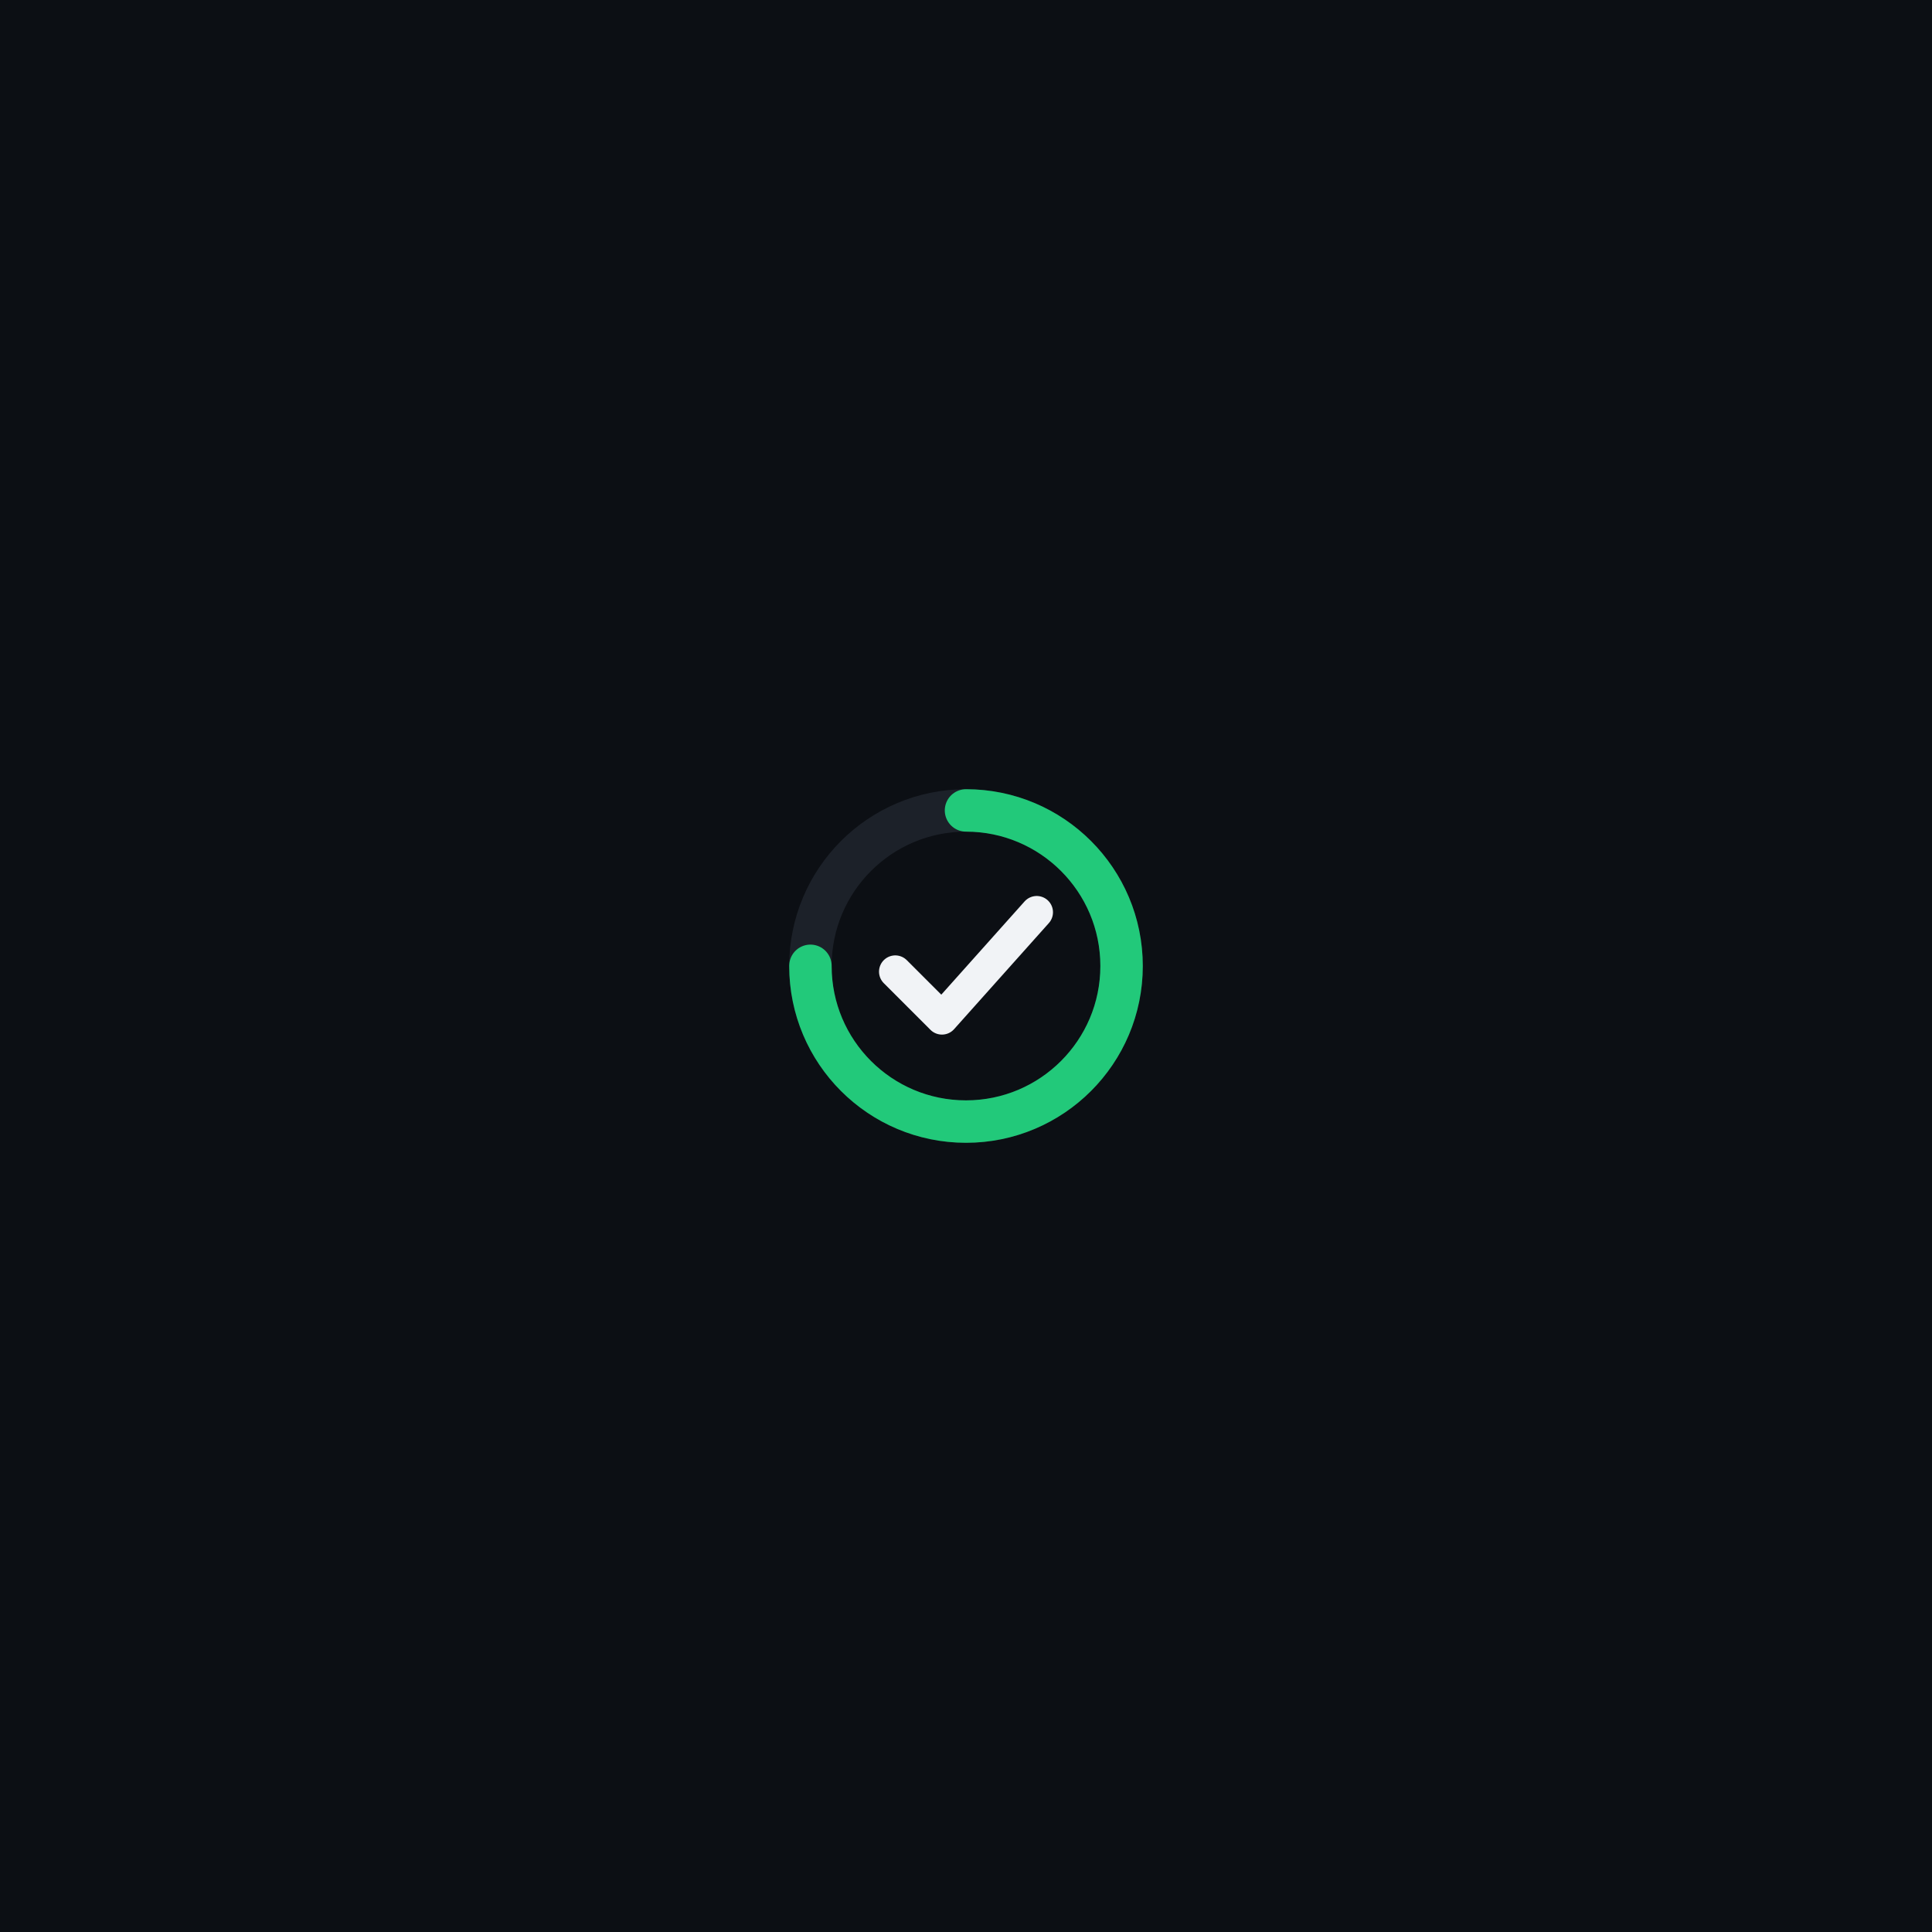
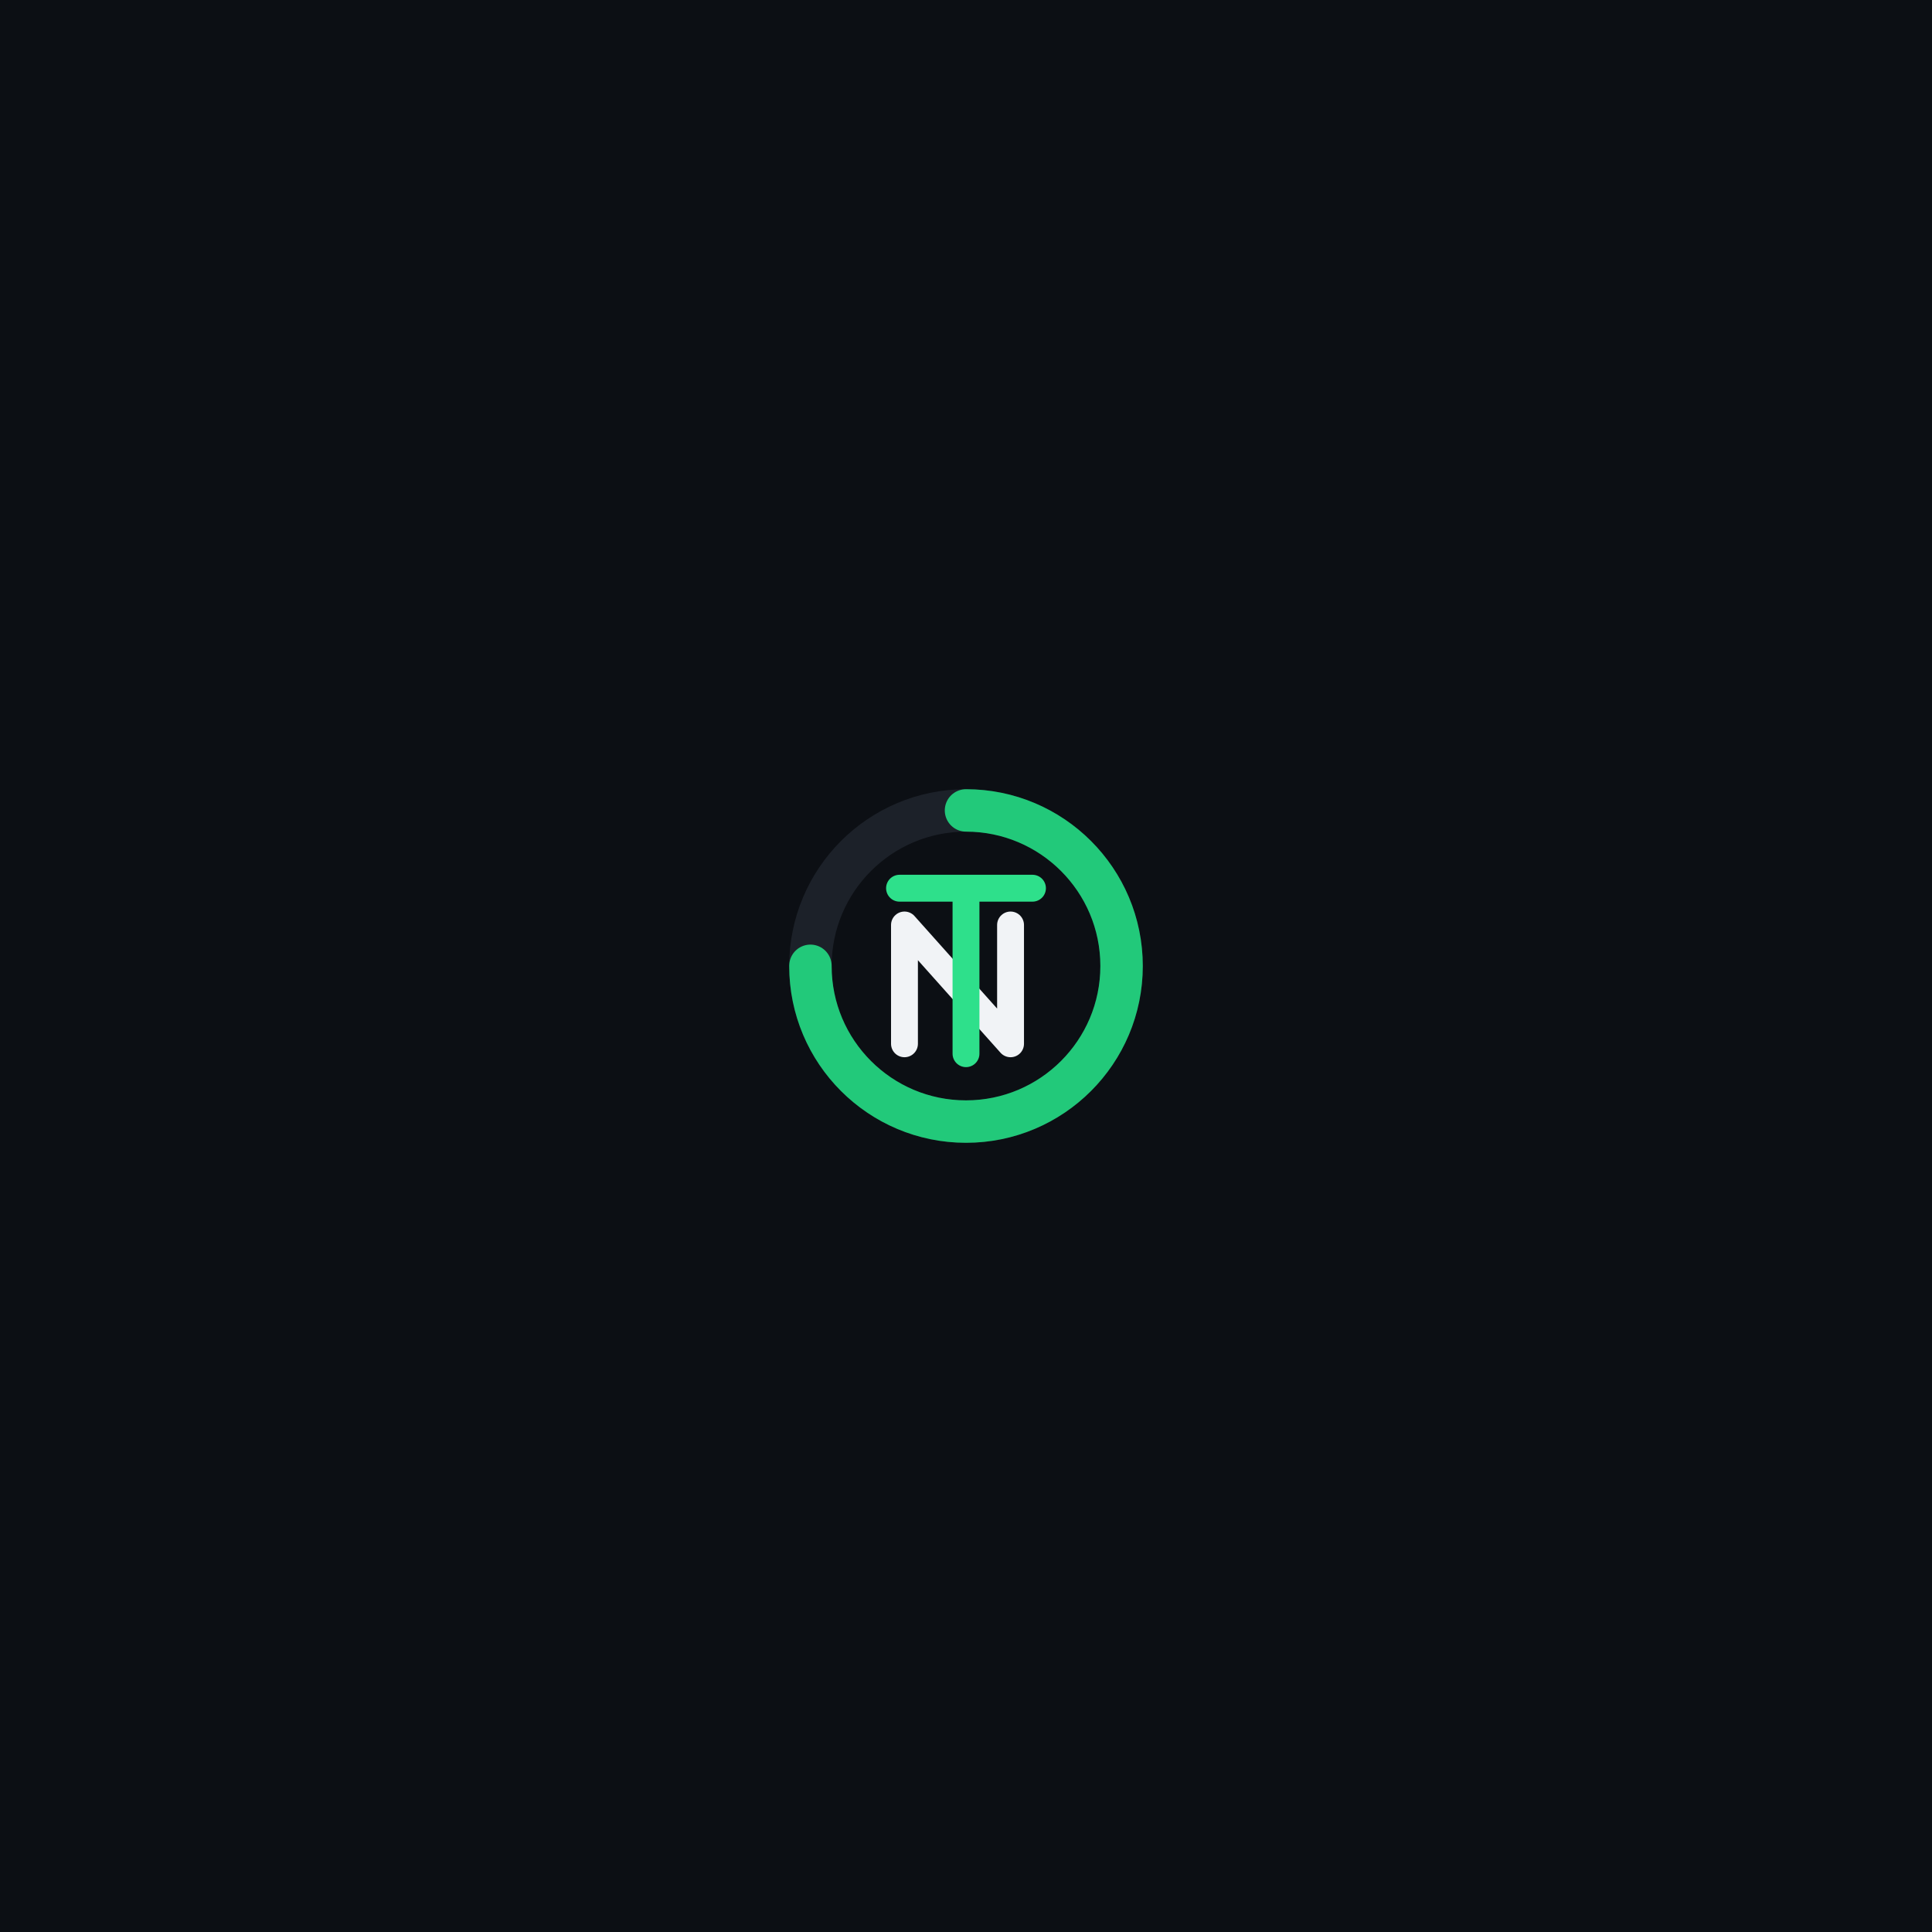
<svg xmlns="http://www.w3.org/2000/svg" viewBox="0 0 2732 2732">
  <rect width="2732" height="2732" fill="#0C0F14" />
  <g transform="translate(1366 1366)">
    <circle r="220" fill="none" stroke="#1C2129" stroke-width="60" />
    <circle r="220" fill="none" stroke="#22C97A" stroke-width="60" stroke-linecap="round" stroke-dasharray="1037 1382" transform="rotate(-90)" />
-     <path d="M-100 8 l66 66 l134 -150" fill="none" stroke="#F1F3F6" stroke-width="46" stroke-linecap="round" stroke-linejoin="round" />
+     <path d="M -87 110 V-58 L 63 110 V-58" fill="none" stroke="#F1F3F6" stroke-width="38" stroke-linecap="round" stroke-linejoin="round" />
+     <path d="M -94 -110 H94 M 0 -110 V124" fill="none" stroke="#2EE08B" stroke-width="38" stroke-linecap="round" stroke-linejoin="round" />
  </g>
</svg>
